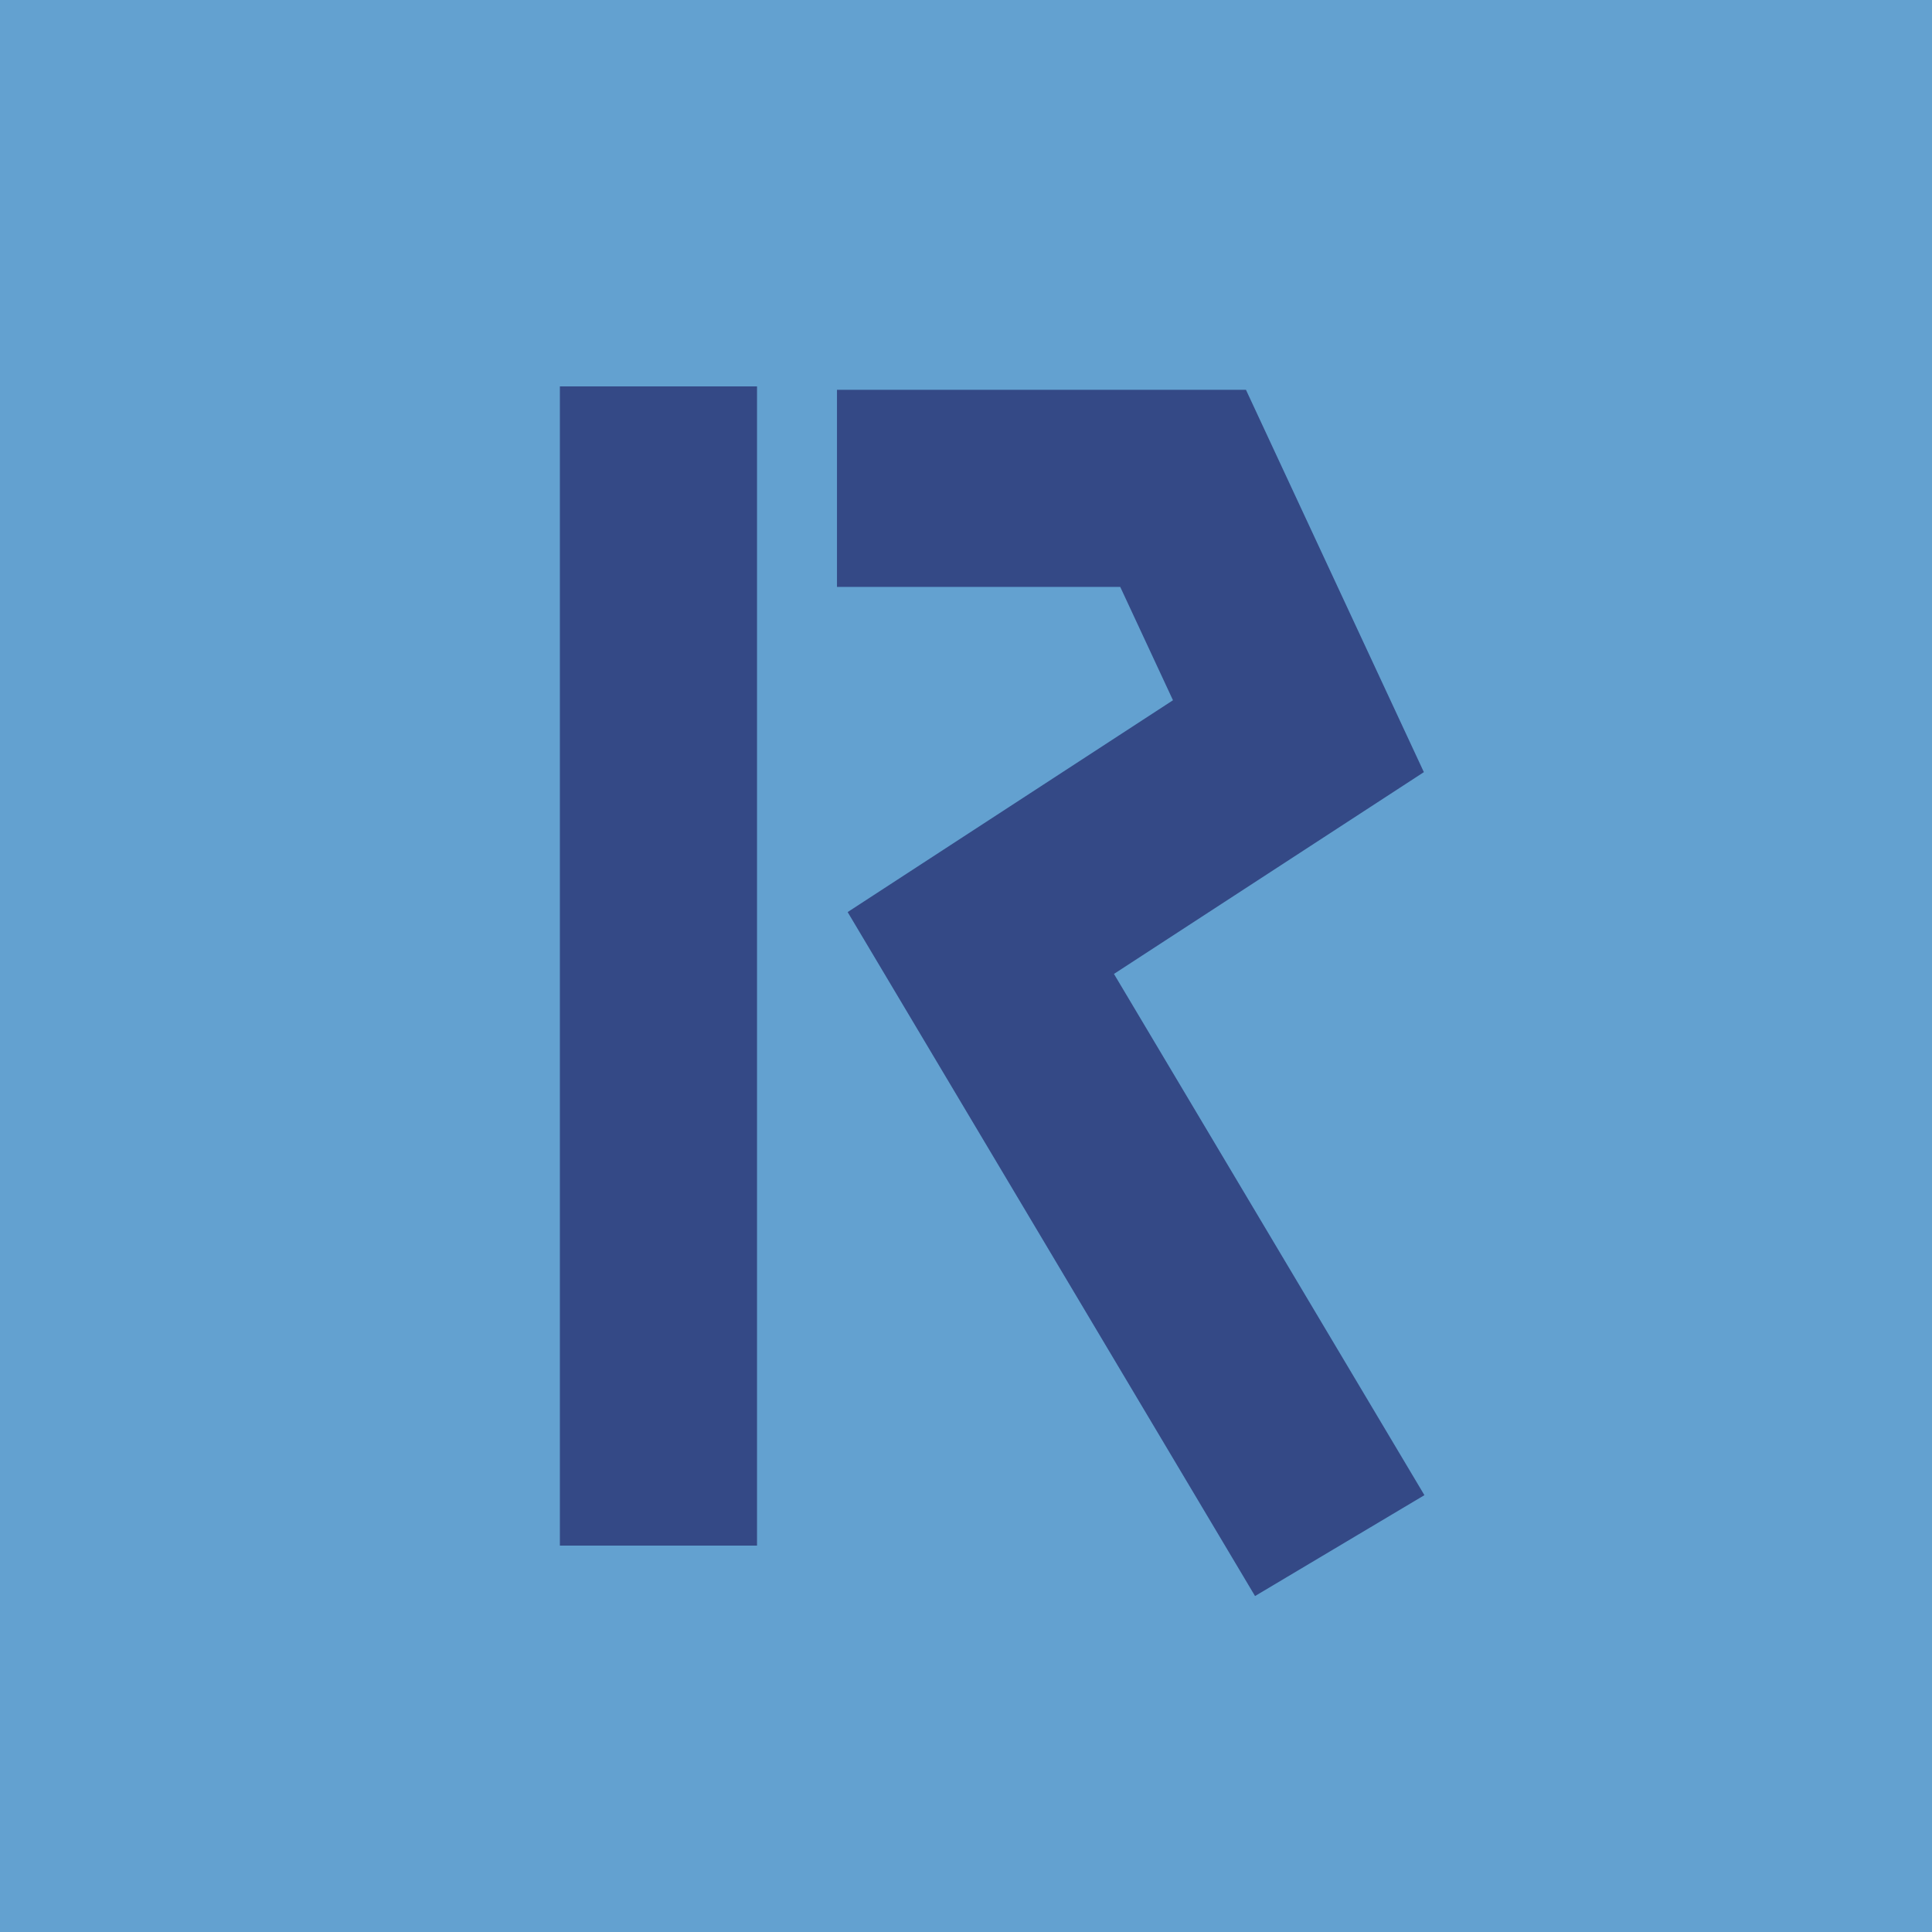
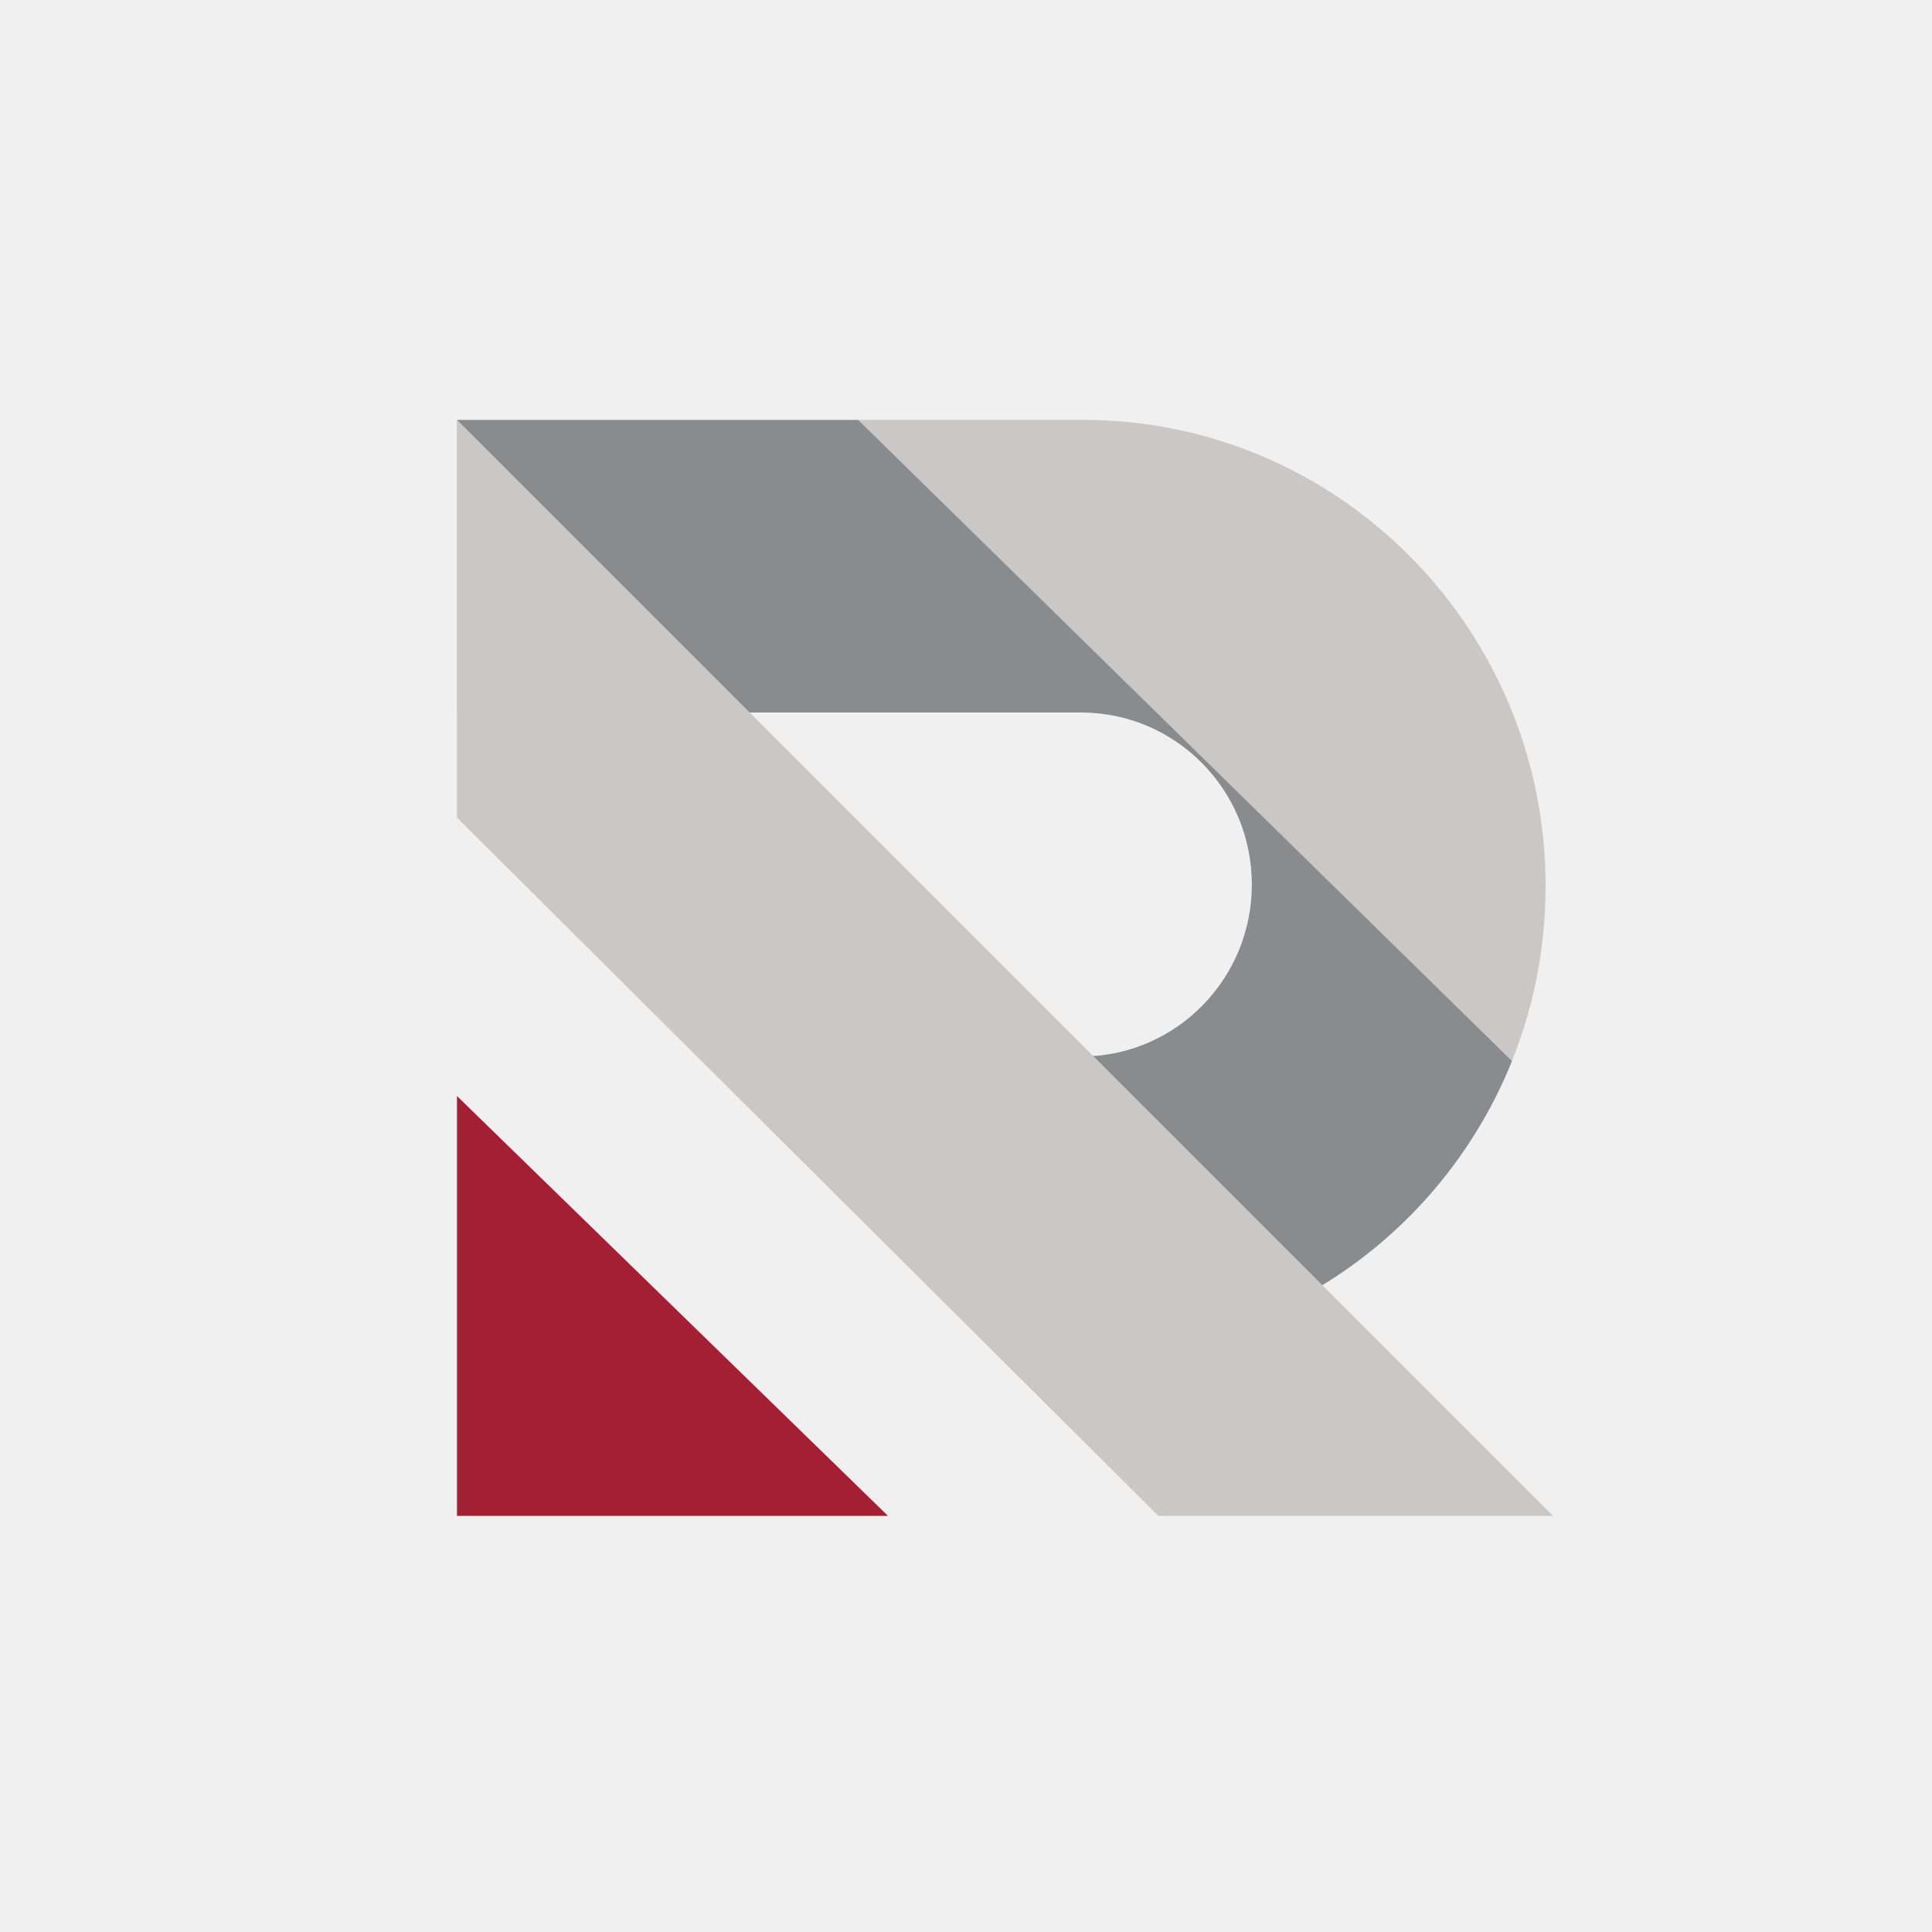
- <svg xmlns="http://www.w3.org/2000/svg" version="1.1" width="490px" height="490px" viewBox="0 0 490.0 490.0">
-   <rect x="0px" y="0px" width="490px" height="490px" fill="#63A1D0" />
-   <g transform="translate(212.2773 123.8562)">
-     <path d="M0,0 C27.845,0 57.106,0 87.783,0 L117.033,62.859 L36.477,115.311 L127.508,268.144" stroke="#344986" stroke-width="50" fill="none" stroke-miterlimit="10" />
-   </g>
-   <g transform="translate(165.7609 97.47212)">
-     <path d="M1.239,0.528 L1.239,294.528" stroke="#344986" stroke-width="50" fill="none" stroke-miterlimit="10" />
+ <svg xmlns="http://www.w3.org/2000/svg" xmlns:xlink="http://www.w3.org/1999/xlink" width="520px" height="520px" viewBox="0 0 520 520" version="1.1" style="background: #333D47;">
+   <defs>
+     <path d="M168.411,0 C237.219,0 293,56.188 293,125.5 C293,194.812 237.219,251 168.411,251 L168.41,171.369 L168.741,171.366 C193.779,170.957 213.95,150.385 213.95,125.067 C213.95,99.638 193.601,78.997 168.411,78.764 L0,78.762 L0,0 Z" id="path-1" />
+   </defs>
+   <g id="logo-MIT" stroke="none" stroke-width="1" fill="none" fill-rule="evenodd">
+     <g id="Logo" transform="translate(123, 113)">
+       <polygon id="左下角" fill="#A31F34" points="-1.46896384e-14 182 116 295 0 295" />
+       <polygon id="梯形" fill="#C9C8C7" points="-1.35612008e-14 3.96601155e-15 295 295 188.783 295 -1.35612008e-14 107.068" />
+       <mask id="mask-2" fill="white">
+         <use xlink:href="#path-1" />
+       </mask>
+       <use id="Combined-Shape" fill="#C9C8C7" xlink:href="#path-1" />
+       <polygon id="阴影" fill="#8A8B8C" mask="url(#mask-2)" points="0 0 107.937 3.96601155e-15 295 183.425 295 295" />
+     </g>
  </g>
</svg>
